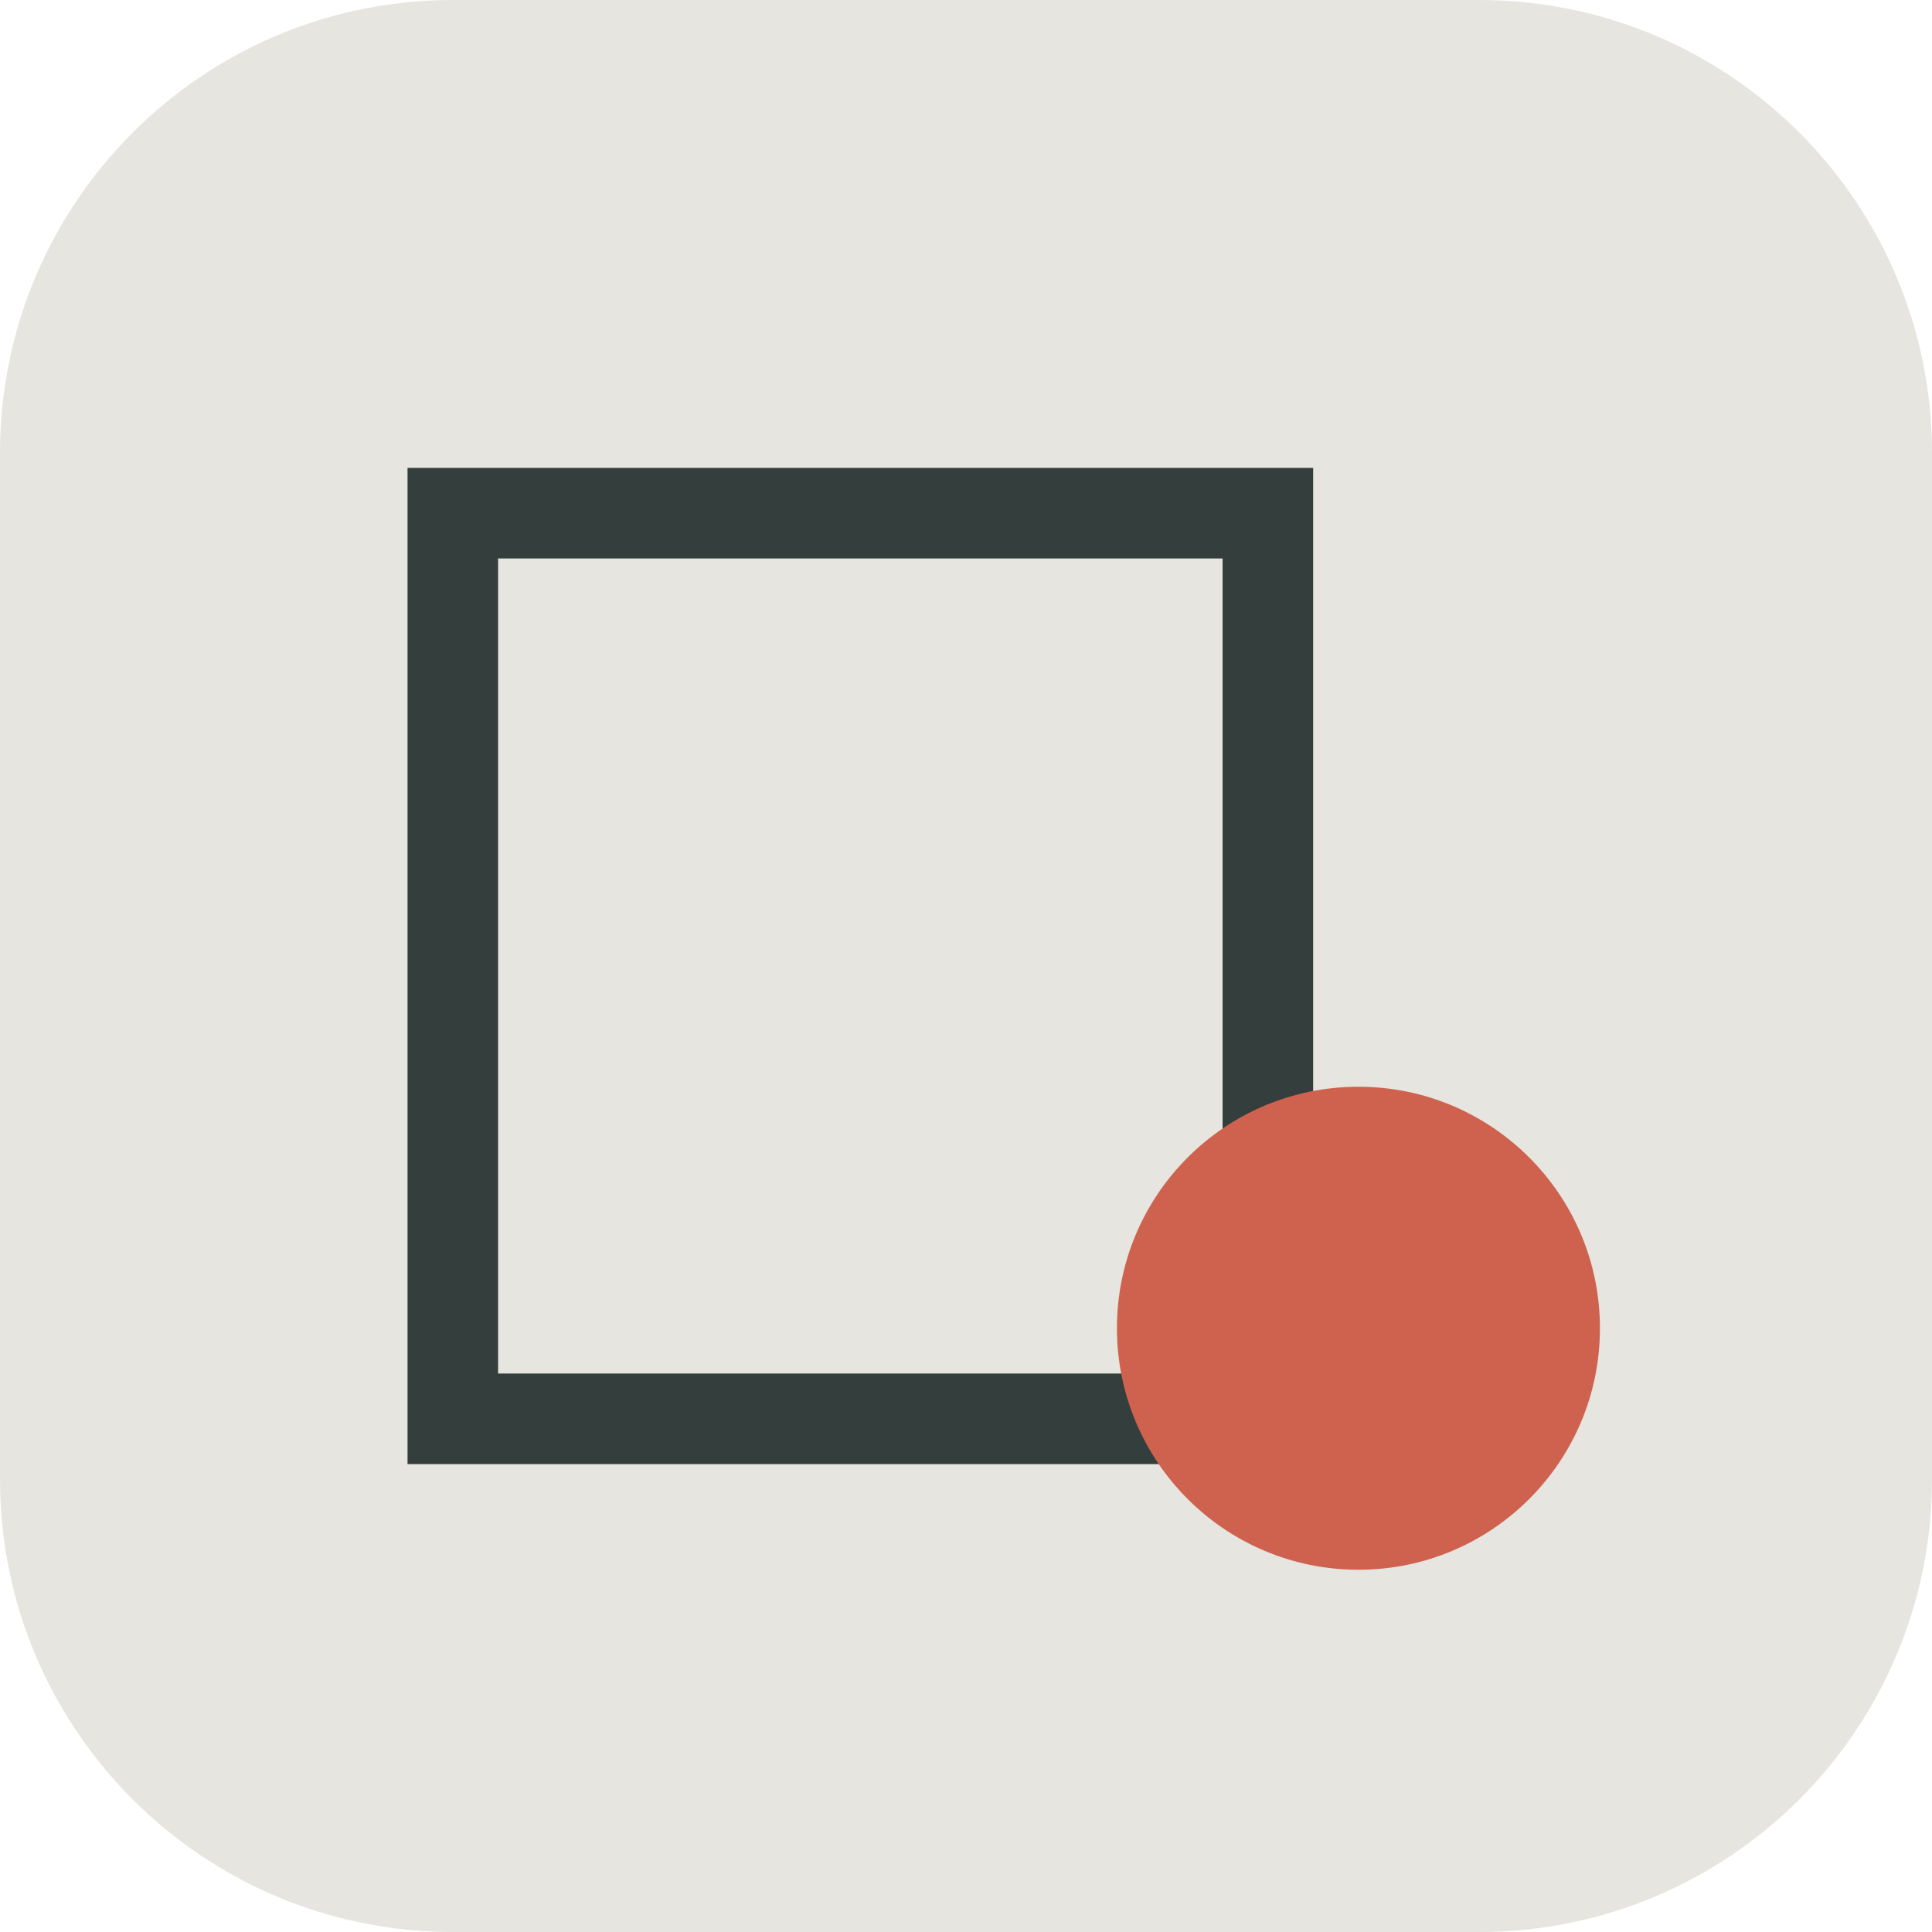
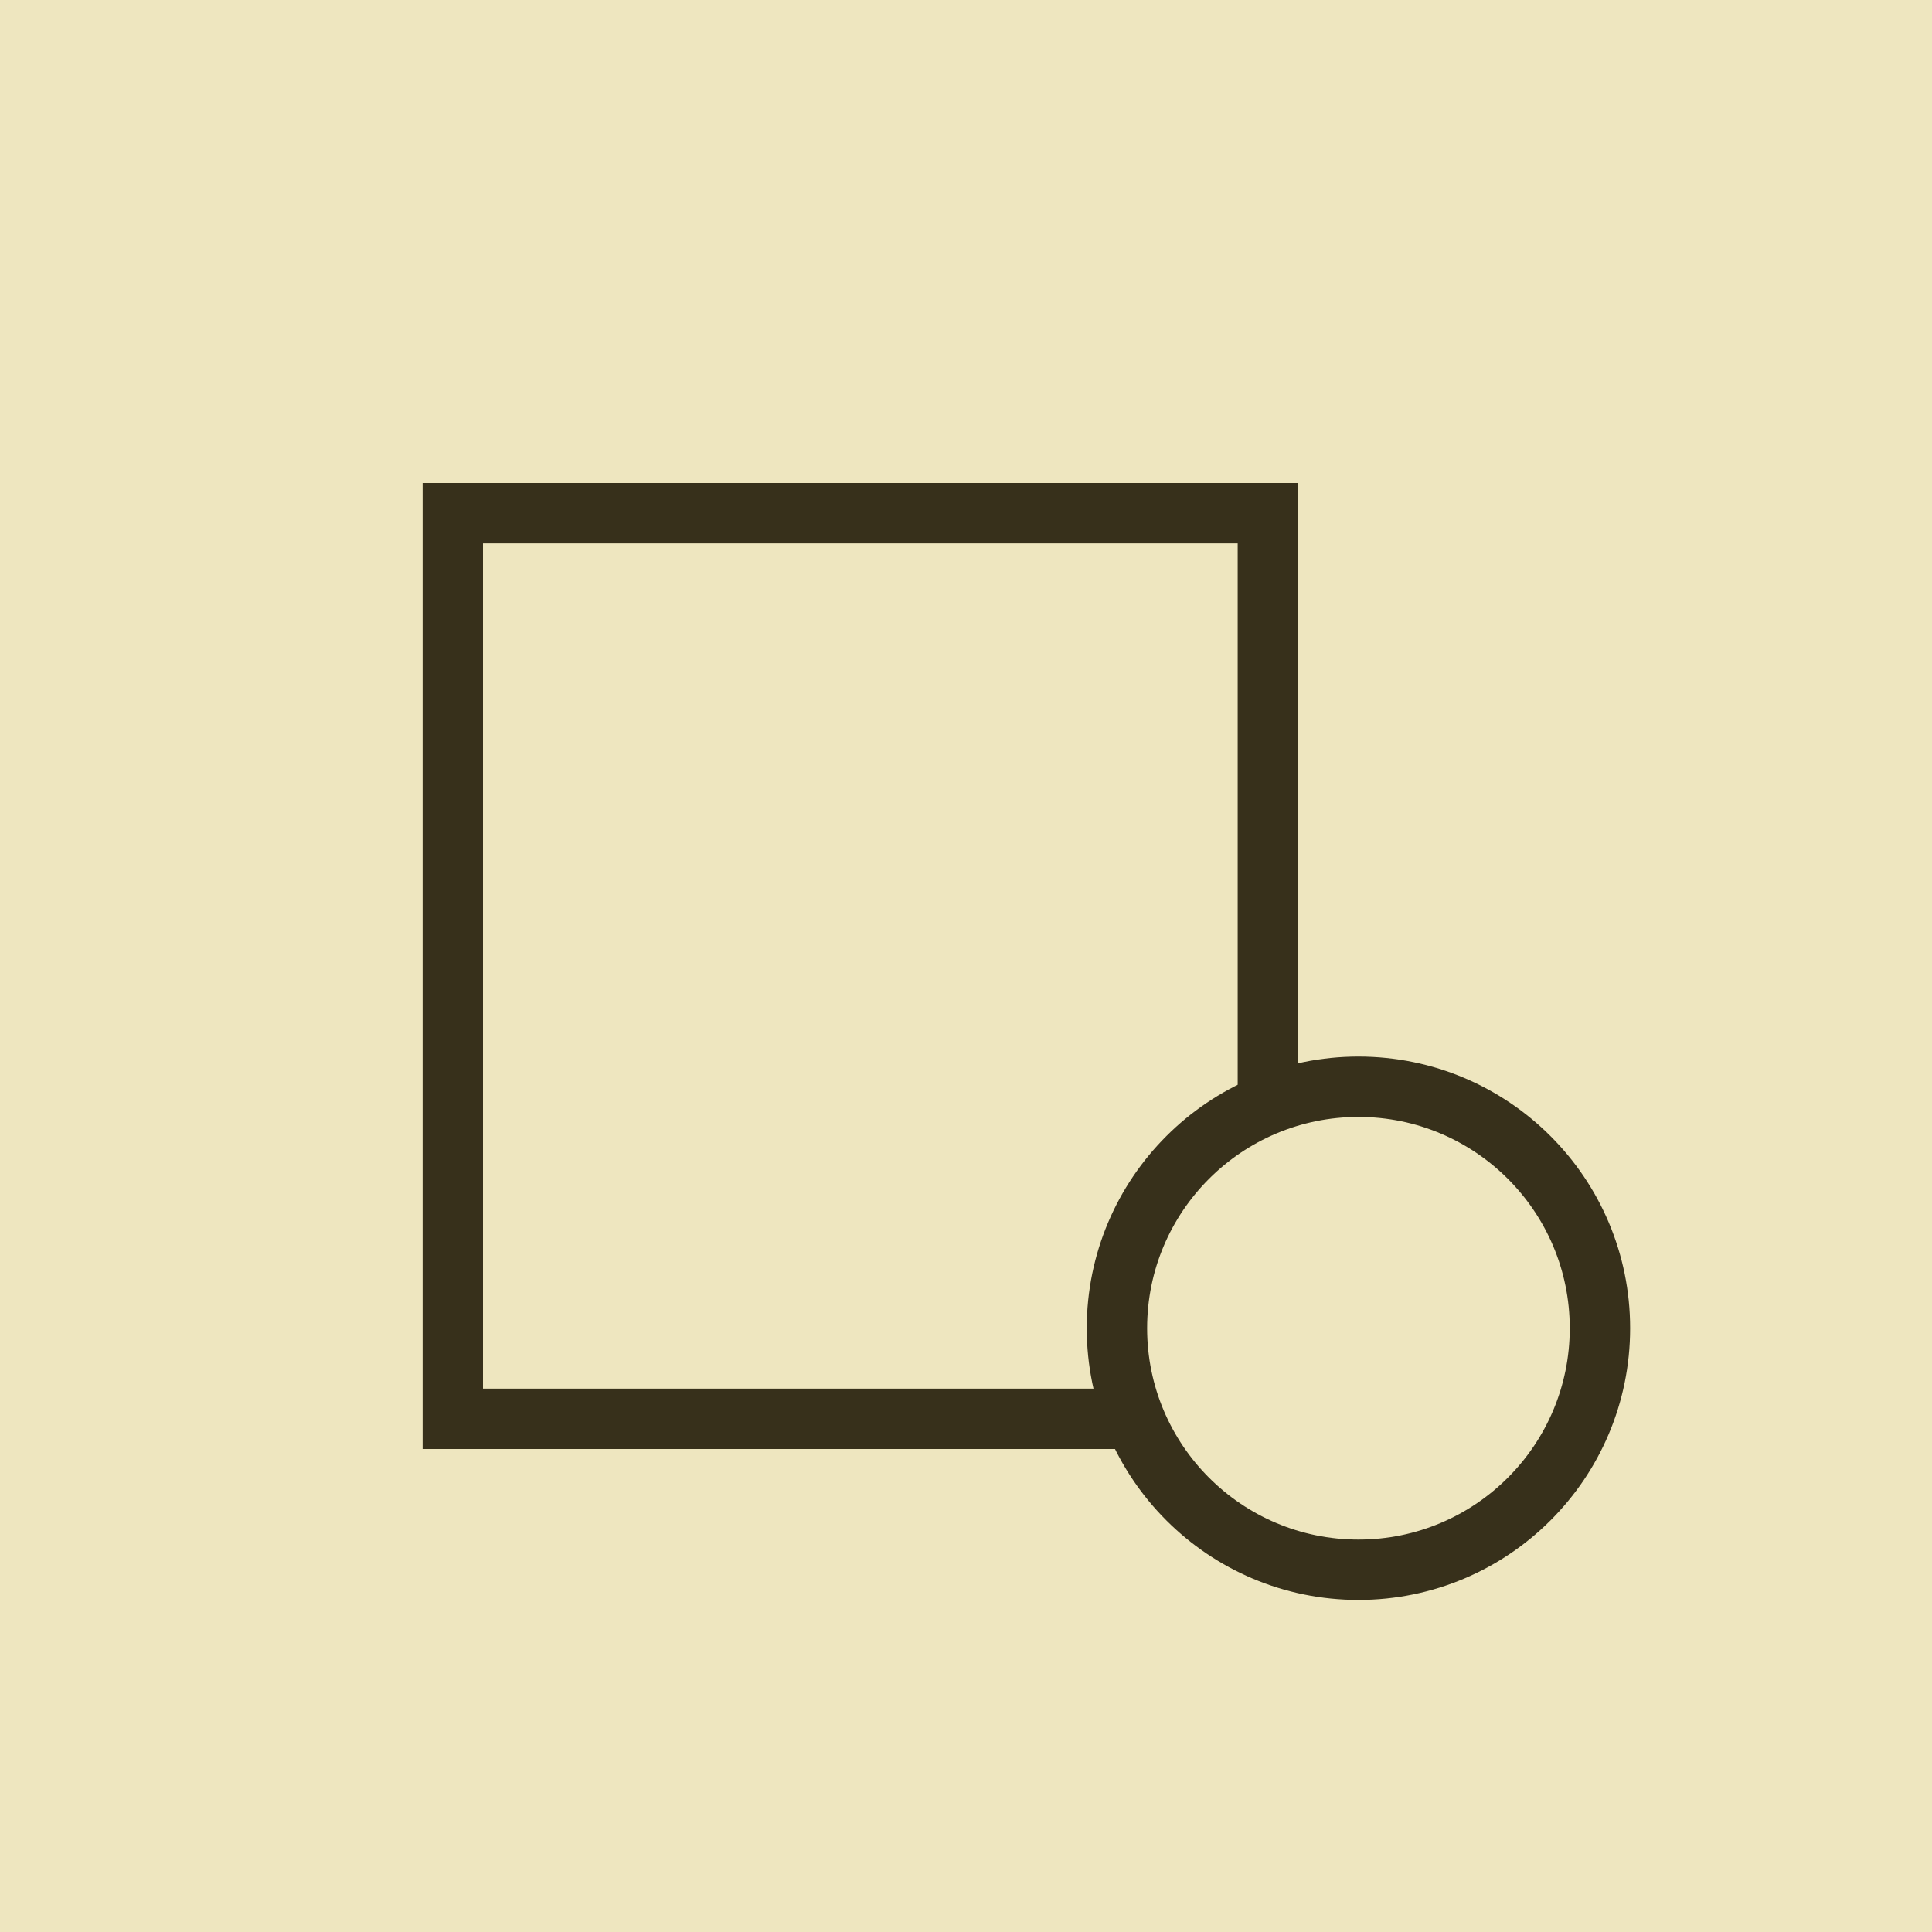
<svg xmlns="http://www.w3.org/2000/svg" viewBox="0 0 64 64">
-   <rect width="64" height="64" rx="15" fill="#e6e5df" />
-   <path d="M15 17h27v30H15z" fill="none" stroke="#343e3c" stroke-width="3" />
-   <circle cx="45" cy="44" r="8" fill="#ce624e" />
+   <rect width="64" height="64" fill="#eee6bf" />
+   <path d="M15 17h27v30H15z" fill="none" stroke="#37301b" stroke-width="2" />
+   <circle cx="45" cy="44" r="8" fill="#eee6bf" stroke="#37301b" stroke-width="2" />
</svg>
